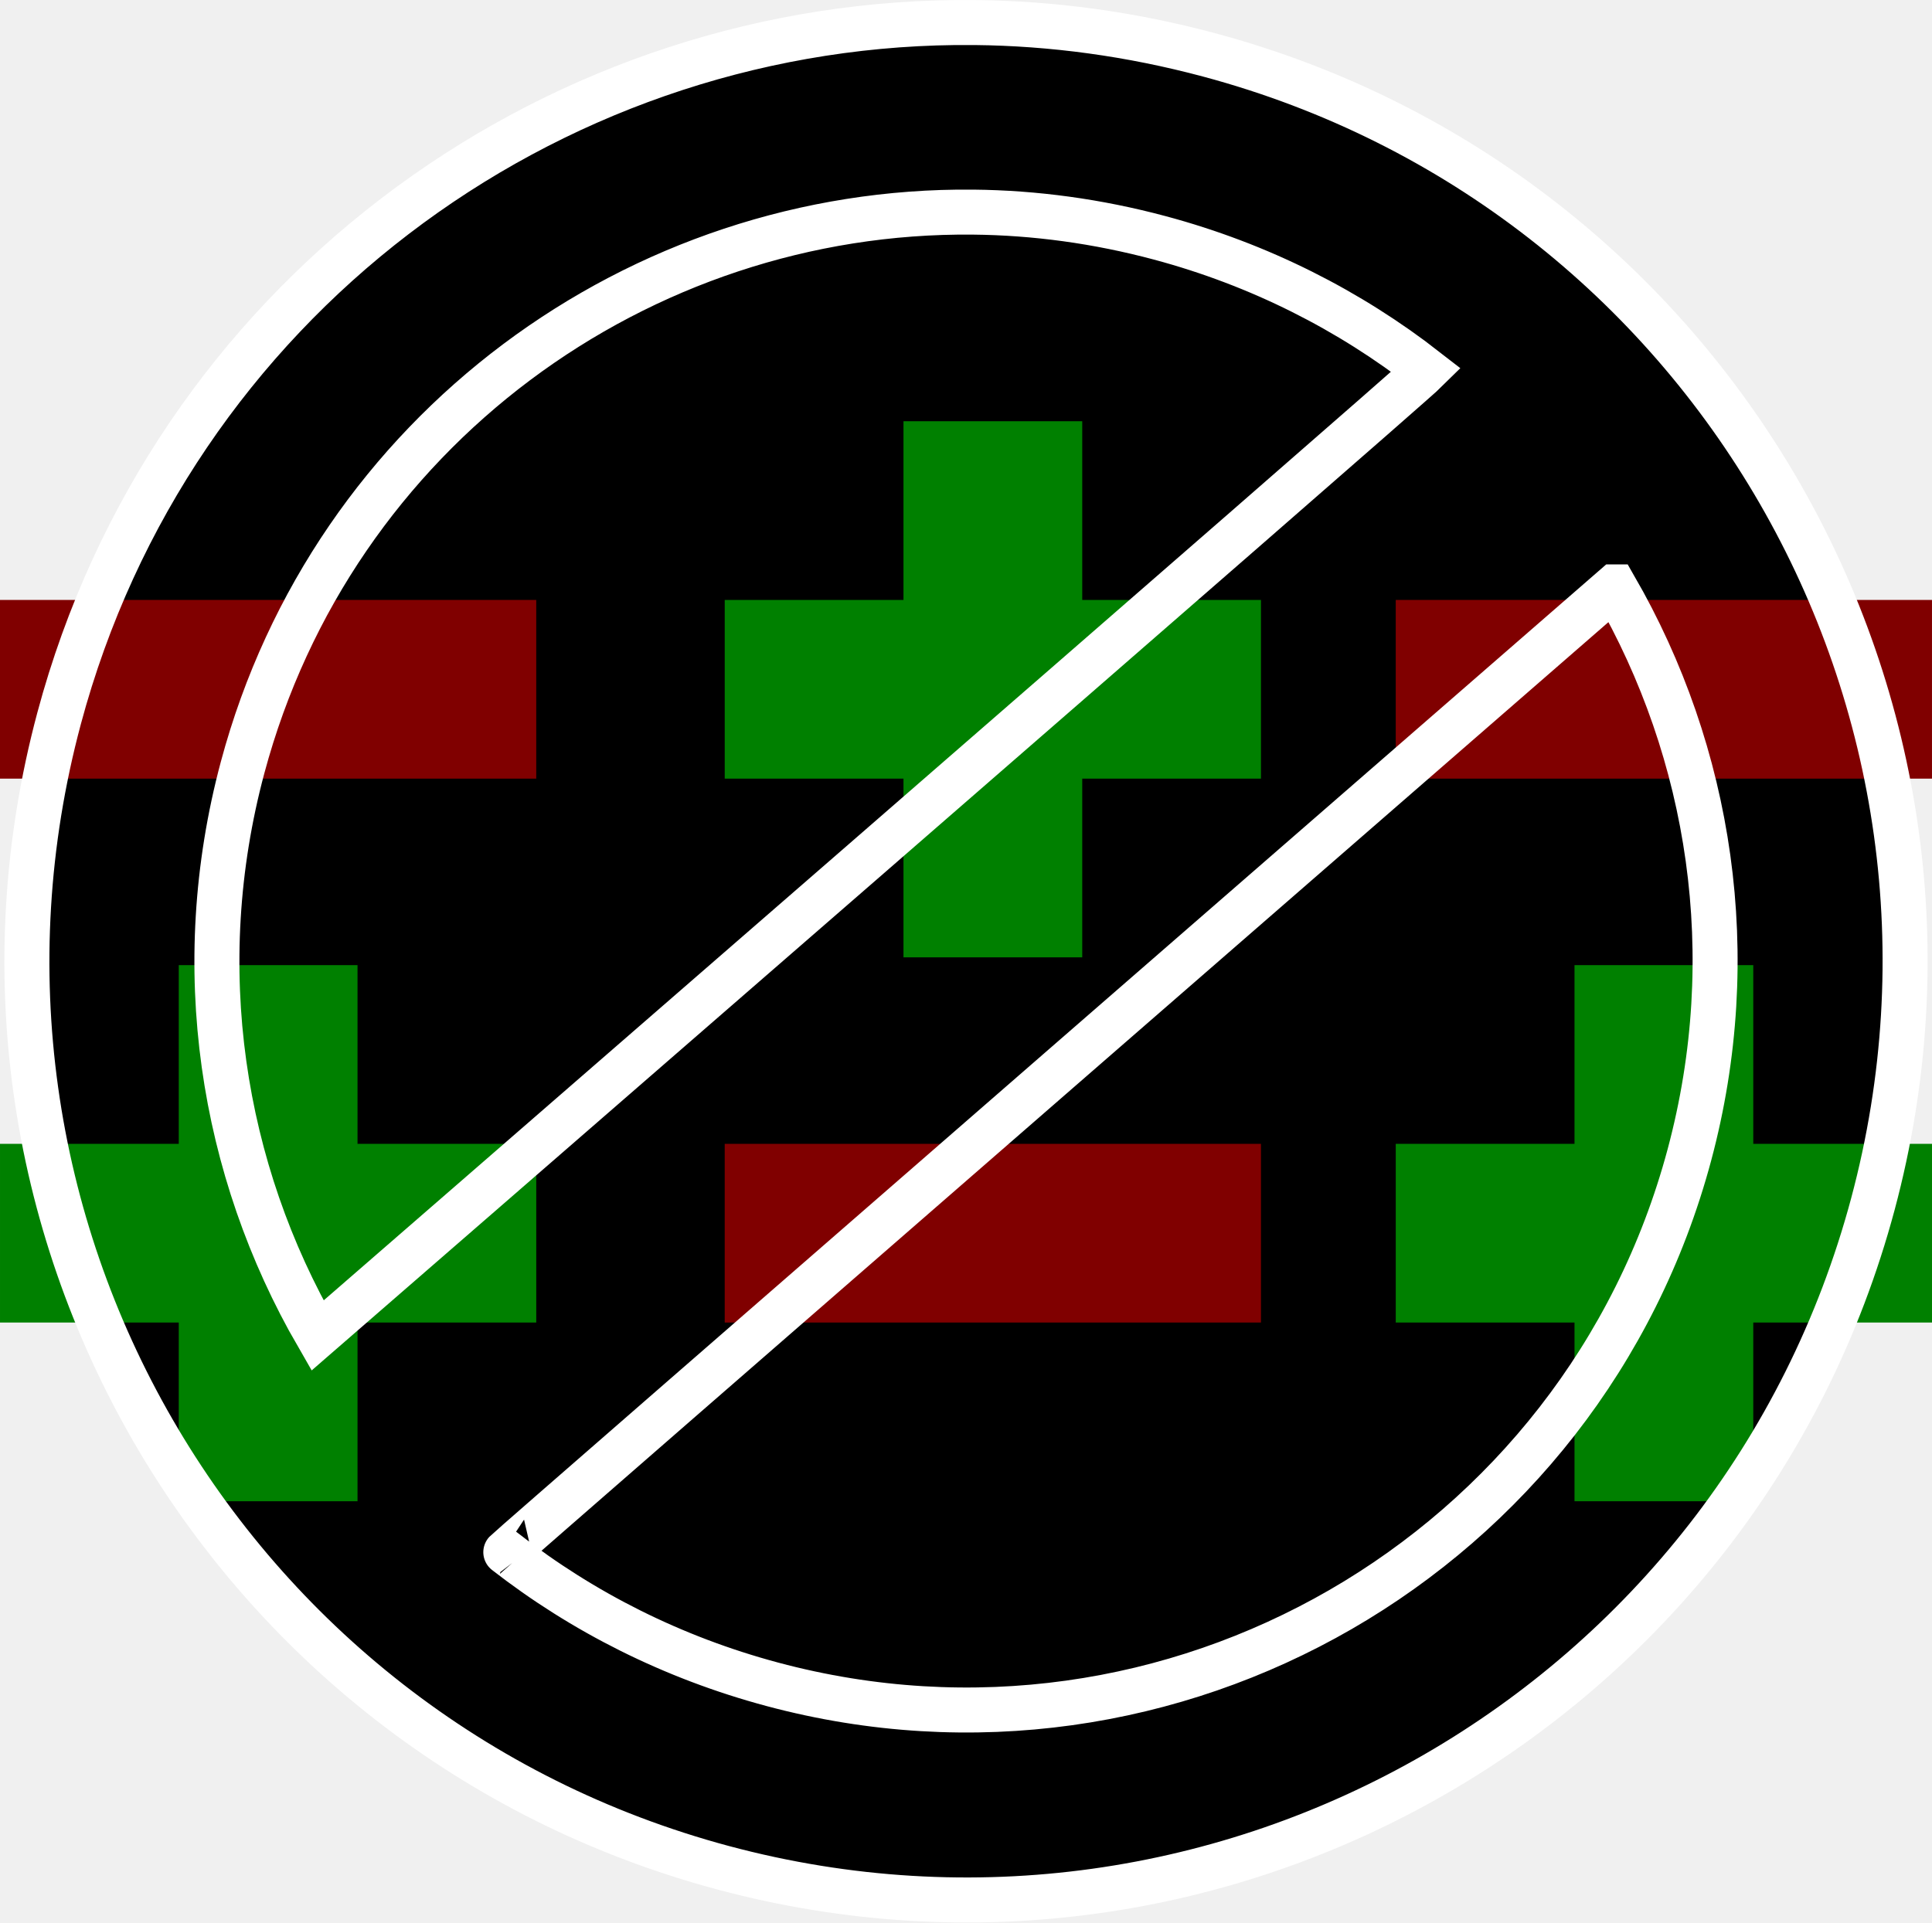
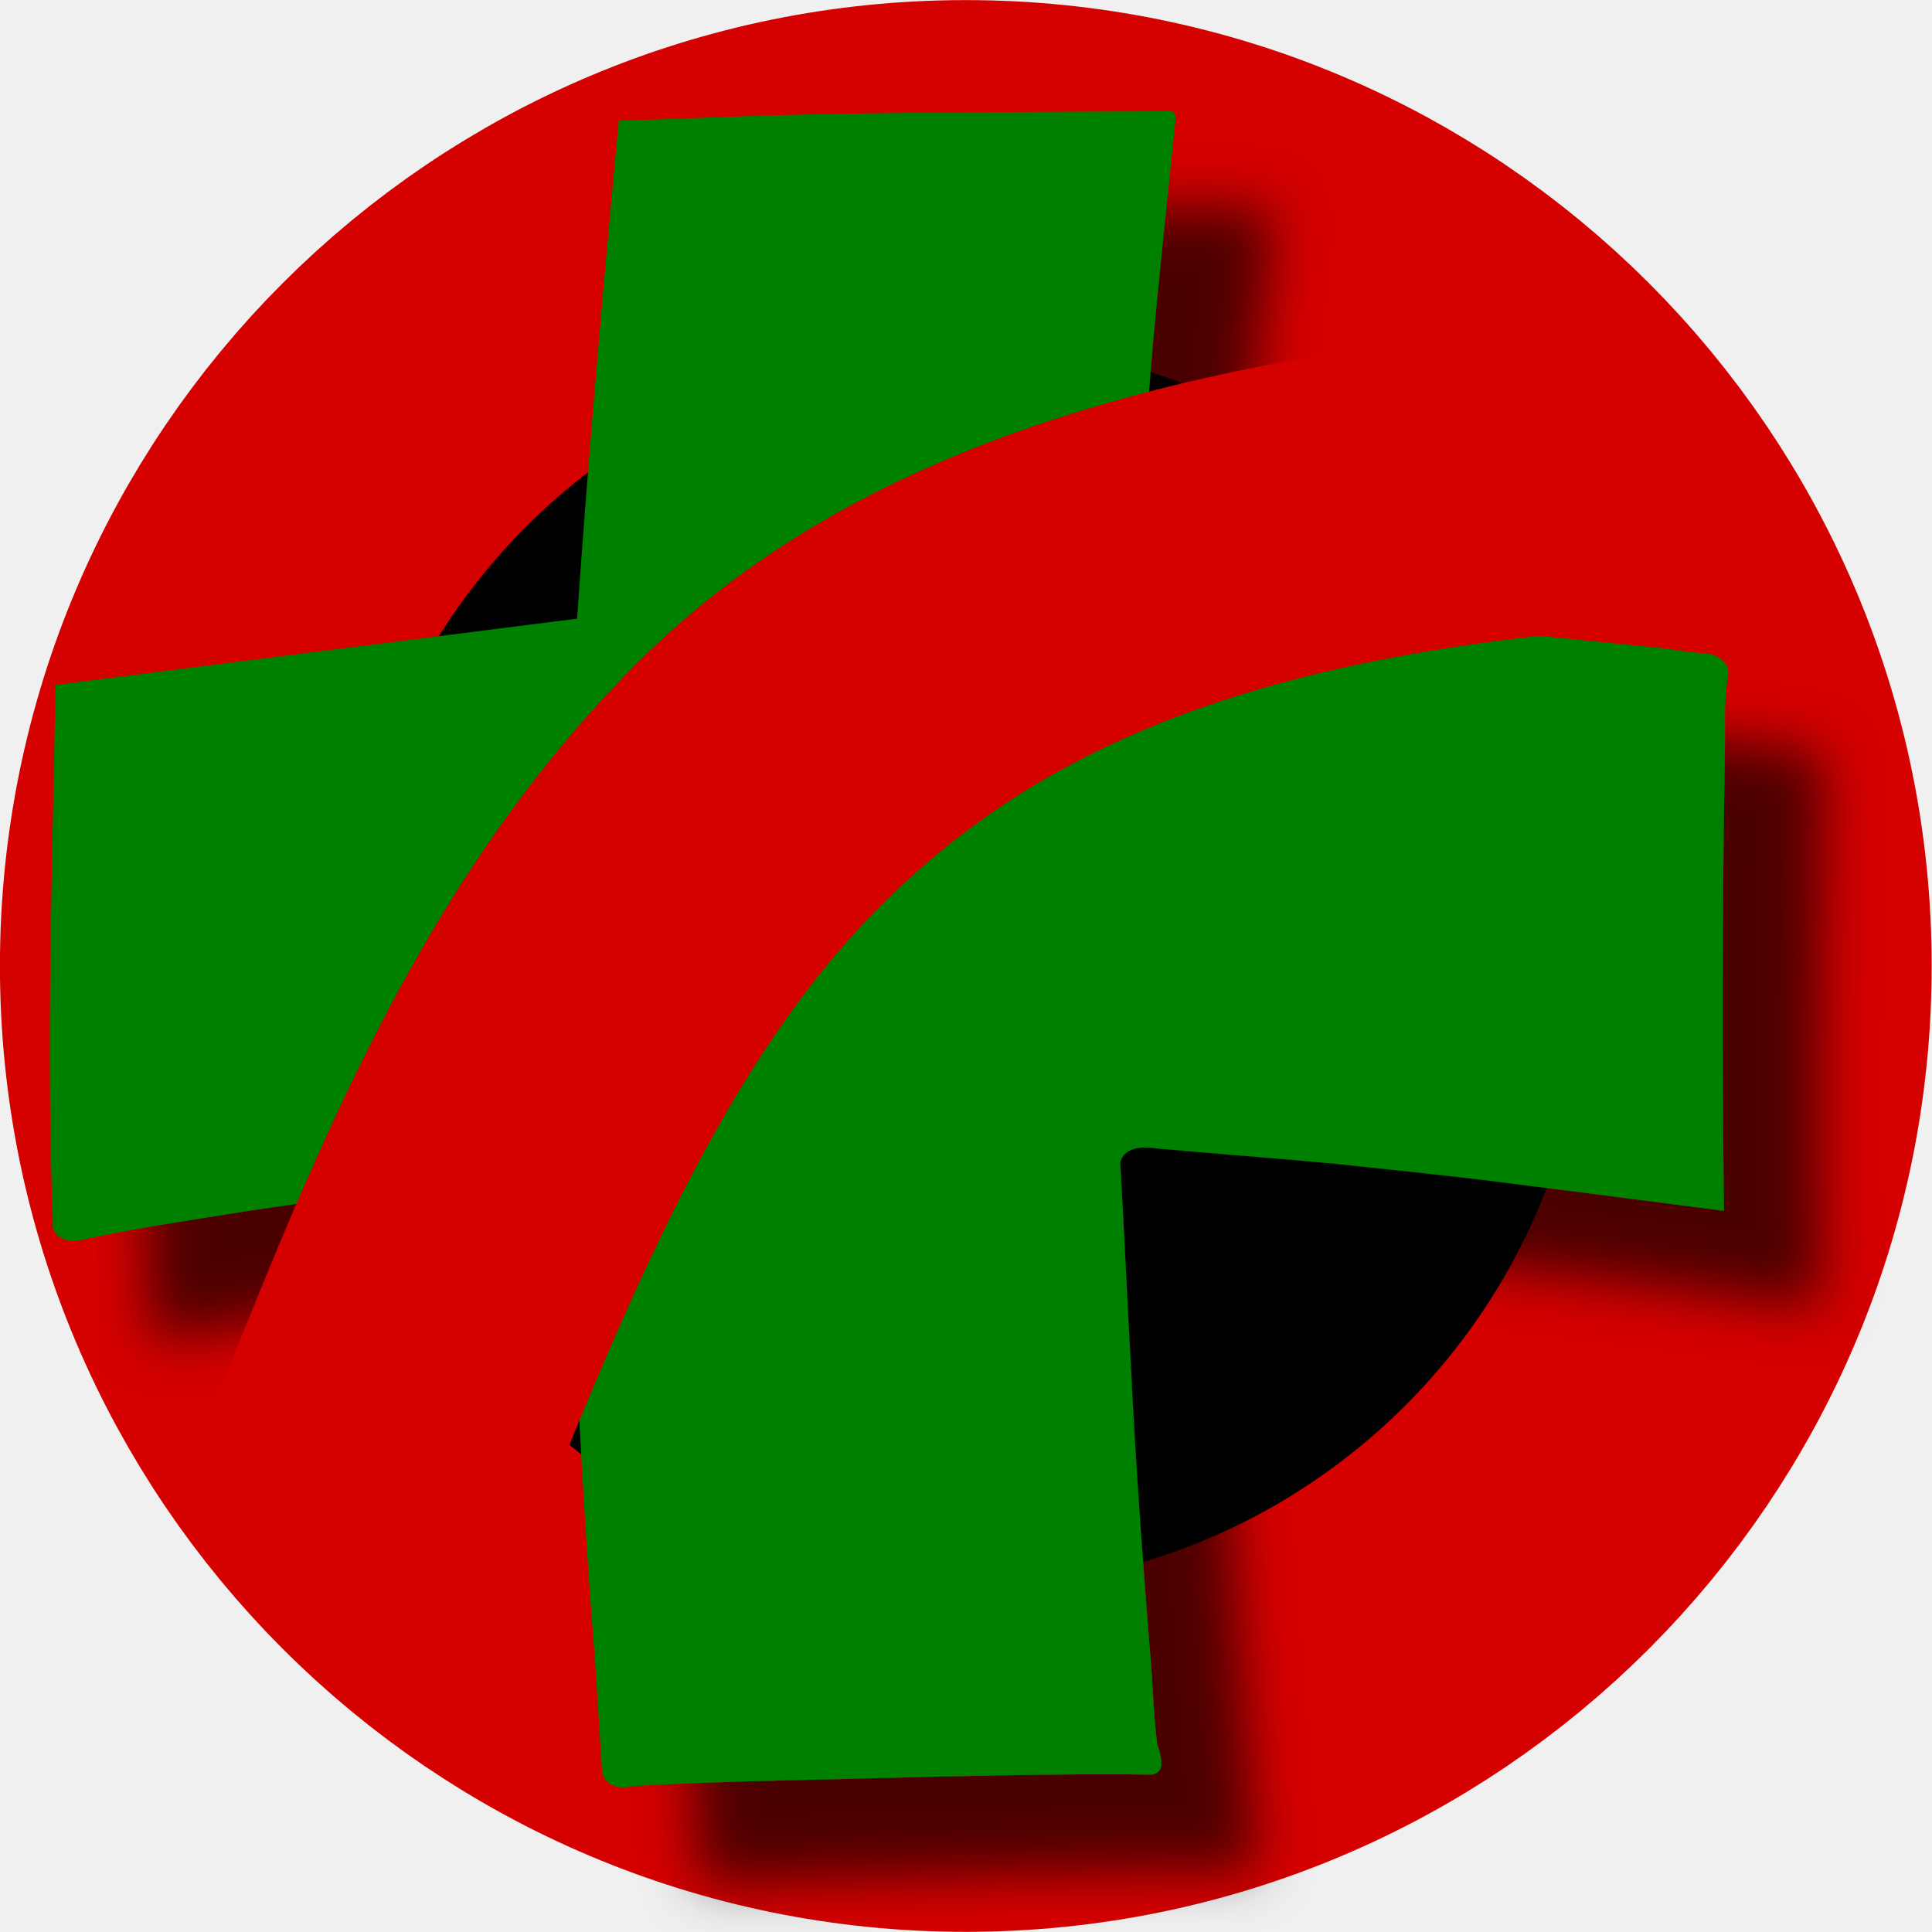
- <svg xmlns="http://www.w3.org/2000/svg" width="154.24" height="153.519" id="svg2" version="1.1">
-   <defs id="defs4" />
-   <g id="layer1" transform="translate(-388.793,-387.9063)">
-     <path style="fill:#000000;fill-opacity:1;fill-rule:nonzero;stroke:#000000;stroke-opacity:1" id="path3770" d="m 146.472,75.359 a 63.008,63.008 0 1 1 -126.017,0 63.008,63.008 0 1 1 126.017,0 z" transform="translate(382.4491,389.3073)" />
-     <path id="path3989" d="m 465.049,389.707 c -32.771,0.36 -62.641,22.358 -71.538,55.564 -10.712,39.979 13.038,81.074 53.017,91.786 39.979,10.712 81.074,-13.021 91.786,-53 10.712,-39.979 -13.021,-81.056 -53,-91.769 -6.247,-1.674 -12.514,-2.519 -18.696,-2.581 -0.522,-0.006 -1.049,-0.006 -1.57,0 z m 1.43,15.138 c 4.932,0.049 9.927,0.722 14.911,2.058 7.974,2.137 15.151,5.794 21.277,10.569 -1.565,1.56 -88.525,77.084 -88.525,77.084 -7.654,-13.251 -10.255,-29.412 -5.982,-45.361 7.212,-26.914 31.686,-44.614 58.319,-44.35 z m 51.221,29.927 c 7.648,13.254 10.238,29.412 5.964,45.361 -8.547,31.898 -41.315,50.821 -73.213,42.274 -7.975,-2.137 -15.149,-5.778 -21.277,-10.551 -0.062,-0.017 88.525,-77.084 88.525,-77.084 z" style="fill:#000000;fill-opacity:1;stroke:none" />
-     <g id="g3991">
-       <g transform="matrix(0,-1,-1,0,904.3526,1087.186)" id="g3910">
-         <path style="fill:#008000;fill-opacity:1;fill-rule:nonzero;stroke:none" d="m 579.398,501.288 14.271,0 0,14.271 14.269,0 0,-14.271 14.271,0 0,-14.271 -14.271,0 0,-14.269 -14.269,0 0,14.269 -14.271,0 z" id="path3912" />
-         <path id="path3914" d="m 637.102,515.56 14.269,0 0,-42.811 -14.269,0 z" style="fill:#800000;fill-opacity:1;fill-rule:nonzero;stroke:none" />
-       </g>
-       <g id="g3947" transform="matrix(0,1,-1,0,962.2098,-143.2739)">
-         <path id="path3949" d="m 564.818,501.288 14.271,0 0,14.271 14.269,0 0,-14.271 14.271,0 0,-14.271 -14.271,0 0,-14.269 -14.269,0 0,14.269 -14.271,0 z" style="fill:#008000;fill-opacity:1;fill-rule:nonzero;stroke:none" />
-         <path style="fill:#800000;fill-opacity:1;fill-rule:nonzero;stroke:none" d="m 622.522,515.56 14.269,0 0,-42.811 -14.269,0 z" id="path3951" />
-       </g>
-       <g transform="matrix(0,-1,-1,0,1015.781,1087.186)" id="g3959">
-         <path style="fill:#008000;fill-opacity:1;fill-rule:nonzero;stroke:none" d="m 579.398,501.288 14.271,0 0,14.271 14.269,0 0,-14.271 14.271,0 0,-14.271 -14.271,0 0,-14.269 -14.269,0 0,14.269 -14.271,0 z" id="path3961" />
-         <path id="path3963" d="m 637.102,515.56 14.269,0 0,-42.811 -14.269,0 z" style="fill:#800000;fill-opacity:1;fill-rule:nonzero;stroke:none" />
-       </g>
-     </g>
-     <path style="fill:none;stroke:#ffffff;stroke-width:3.593;stroke-miterlimit:4;stroke-opacity:1;stroke-dasharray:none" d="m 465.049,389.707 c -32.771,0.36 -62.641,22.358 -71.538,55.564 -10.712,39.979 13.038,81.074 53.017,91.786 39.979,10.712 81.074,-13.021 91.786,-53 10.712,-39.979 -13.021,-81.056 -53,-91.769 -6.247,-1.674 -12.514,-2.519 -18.696,-2.581 -0.522,-0.006 -1.049,-0.006 -1.57,0 z m 1.43,15.138 c 4.932,0.049 9.927,0.722 14.911,2.058 7.974,2.137 15.151,5.794 21.277,10.569 -1.565,1.56 -88.525,77.084 -88.525,77.084 -7.654,-13.251 -10.255,-29.412 -5.982,-45.361 7.212,-26.914 31.686,-44.614 58.319,-44.35 z m 51.221,29.927 c 7.648,13.254 10.238,29.412 5.964,45.361 -8.547,31.898 -41.315,50.821 -73.213,42.274 -7.975,-2.137 -15.149,-5.778 -21.277,-10.551 -0.062,-0.017 88.525,-77.084 88.525,-77.084 z" id="path2985" />
+ <svg xmlns="http://www.w3.org/2000/svg" width="140.266" height="140.29" id="svg4567" version="1.1">
+   <defs id="defs4569">
+     <filter id="filter5277" width="1.5" height="1.5" x="-.25" y="-.25">
+       <feGaussianBlur id="feGaussianBlur5279" in="SourceAlpha" stdDeviation="2" result="blur" />
+       <feColorMatrix id="feColorMatrix5281" result="bluralpha" type="matrix" values="1 0 0 0 0 0 1 0 0 0 0 0 1 0 0 0 0 0 0.647 0 " />
+       <feOffset id="feOffset5283" in="bluralpha" dx="7" dy="7" result="offsetBlur" />
+       <feMerge id="feMerge5285">
+         <feMergeNode id="feMergeNode5287" in="offsetBlur" />
+         <feMergeNode id="feMergeNode5289" in="SourceGraphic" />
+       </feMerge>
+     </filter>
+   </defs>
+   <g id="layer1" transform="translate(-304.8686,-462.2194)">
+     <path style="fill:#000000;fill-opacity:1;fill-rule:nonzero;stroke:none" id="path4551" d="m 341.071,73.698 c 0,32.841 -26.623,59.464 -59.464,59.464 -32.841,0 -59.464,-26.623 -59.464,-59.464 0,-32.841 26.623,-59.464 59.464,-59.464 32.841,0 59.464,26.623 59.464,59.464 z" transform="translate(93.39285,458.6644)" />
+     <path style="fill:none;stroke:#d50000;stroke-width:32.377;stroke-linecap:round;stroke-linejoin:miter;stroke-miterlimit:4;stroke-opacity:1;stroke-dasharray:none;stroke-dashoffset:0" id="path4541" d="m 367.5,74.591 c 0,41.224 -33.419,74.643 -74.643,74.643 -41.224,0 -74.643,-33.419 -74.643,-74.643 0,-41.224 33.419,-74.643 74.643,-74.643 41.224,0 74.643,33.419 74.643,74.643 z" transform="matrix(0.7721519,0,0,0.7721519,148.8698,474.7669)" />
+     <path style="fill:#008000;fill-opacity:1;fill-rule:nonzero;stroke:none;filter:url(#filter5277)" d="m 389.585,470.299 c -9.704,0.048 -19.409,0.053 -29.111,0.302 -3.556,0.142 -7.114,0.26 -10.671,0.385 -1.137,12.041 -2.193,24.09 -3.031,36.156 -12.625,1.604 -25.25,3.208 -37.875,4.812 -0.212,13.008 -0.694,26.024 -0.188,39.031 -0.183,1.009 1.102,1.526 1.927,1.299 4.086,-0.904 8.237,-1.485 12.366,-2.158 7.668,-1.096 15.33,-2.237 23.02,-3.172 0.595,11.749 1.065,23.507 2.008,35.235 0.207,2.878 0.373,5.77 0.554,8.64 0.158,1.057 1.253,1.354 2.162,1.091 7.043,-0.412 14.102,-0.46 21.152,-0.673 5.54,-0.112 11.082,-0.247 16.623,-0.168 1.122,-0.189 0.557,-1.568 0.361,-2.287 -0.285,-2.36 -0.317,-4.754 -0.551,-7.124 -0.538,-6.803 -1.028,-13.609 -1.356,-20.426 -0.27,-4.866 -0.482,-9.735 -0.767,-14.601 0.249,-1.118 1.601,-1.191 2.526,-1.047 4.28,0.394 8.567,0.707 12.846,1.104 4.499,0.48 9.003,0.924 13.489,1.519 4.997,0.618 9.989,1.285 14.983,1.924 -0.146,-11.047 -0.119,-22.097 0.058,-33.144 0.053,-1.861 -0.08,-3.733 0.223,-5.575 0.231,-0.98 -0.6,-1.606 -1.469,-1.75 -1.098,-0.065 -2.176,-0.223 -3.259,-0.385 -8.584,-0.835 -17.155,-1.816 -25.761,-2.41 -3.699,-0.291 -7.398,-0.58 -11.105,-0.736 -0.781,0.339 -1.994,-0.264 -1.719,-1.219 0.254,-1.718 0.3,-3.478 0.476,-5.212 0.241,-3.695 0.69,-7.371 0.965,-11.064 0.505,-5.947 1.167,-11.882 1.777,-17.817 0.028,-0.346 -0.294,-0.706 -0.656,-0.531 z" id="path3826" />
+     <path style="font-size:medium;font-style:normal;font-variant:normal;font-weight:normal;font-stretch:normal;text-indent:0;text-align:start;text-decoration:none;line-height:normal;letter-spacing:normal;word-spacing:normal;text-transform:none;direction:ltr;block-progression:tb;writing-mode:lr-tb;text-anchor:start;baseline-shift:baseline;color:#000000;fill:#d50000;fill-opacity:1;stroke:none;stroke-width:2;marker:none;visibility:visible;display:inline;overflow:visible;enable-background:accumulate;font-family:Sans;-inkscape-font-specification:Sans" d="m 425.522,485.335 c -34.57,2.049 -58.73,9.267 -74.554,25.196 C 335.145,526.46 327.382,546.608 319,567.875 l 23.25,9.156 c 8.346,-21.176 15.355,-37.75 26.438,-48.906 11.083,-11.156 26.771,-18.71 57.5,-20.531 m 0,0 0.406,-17.884" id="path4545" />
  </g>
</svg>
